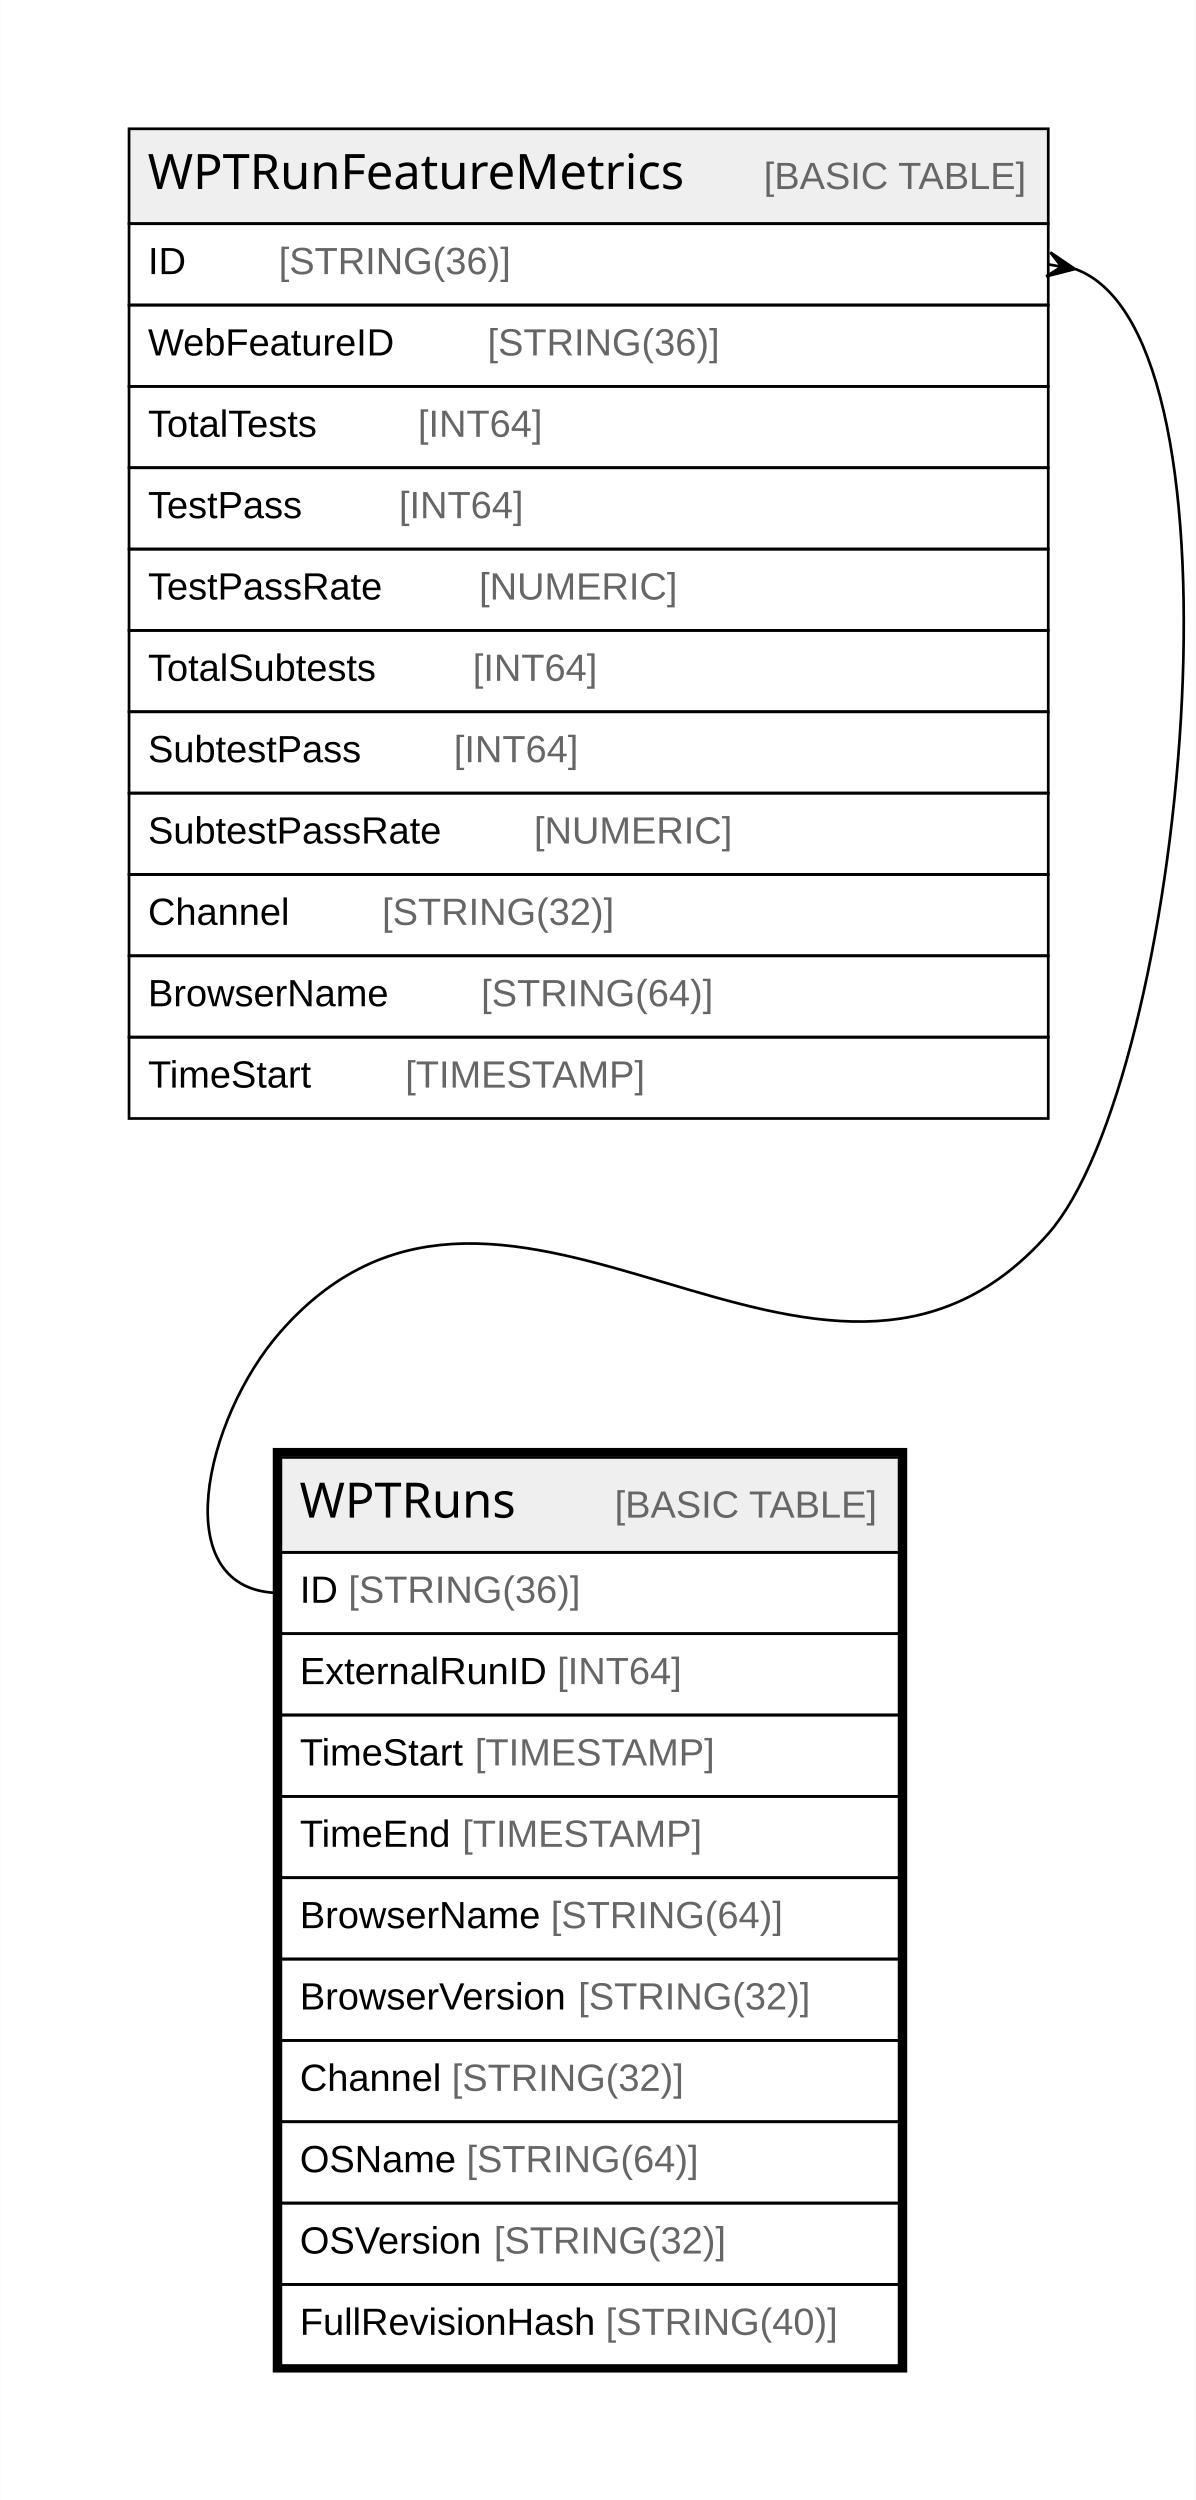
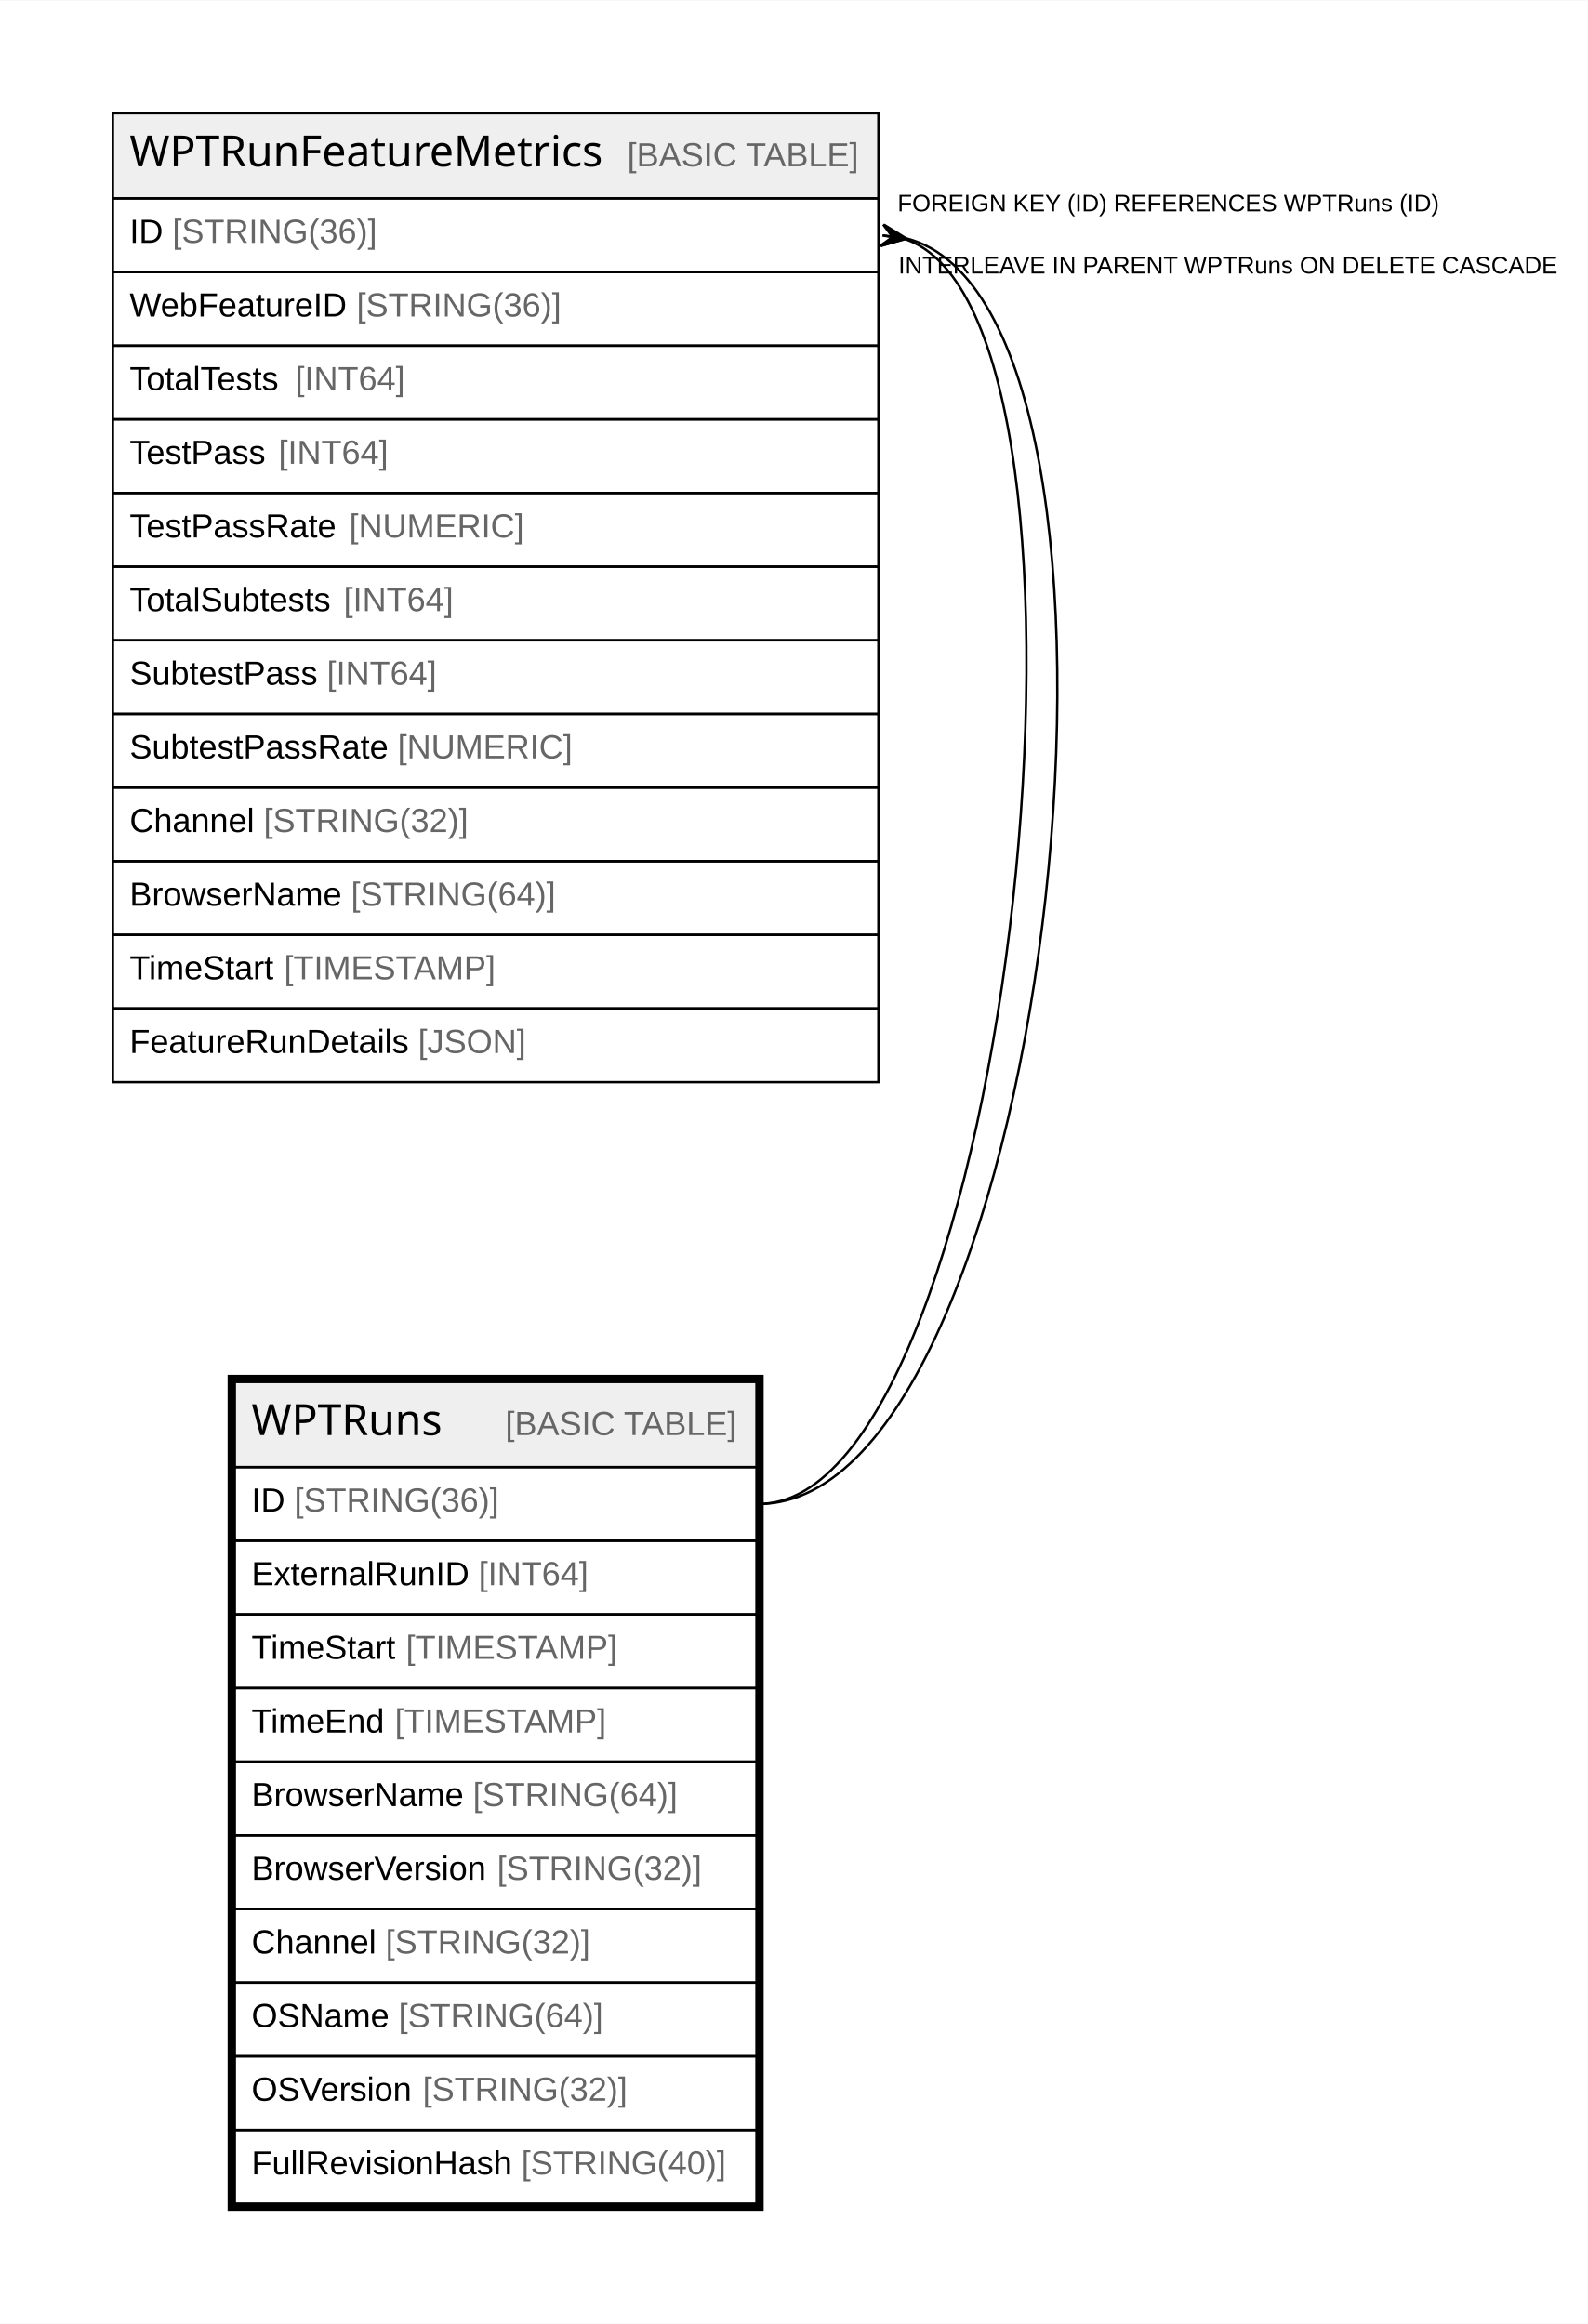
- <svg xmlns="http://www.w3.org/2000/svg" width="441pt" height="922pt" viewBox="0.00 0.00 440.82 922.00">
-   <g id="graph0" class="graph" transform="scale(1 1) rotate(0) translate(4 918)">
-     <polygon fill="#ffffff" stroke="transparent" points="-4,4 -4,-918 436.822,-918 436.822,4 -4,4" />
+ <svg xmlns="http://www.w3.org/2000/svg" width="664pt" height="972pt" viewBox="0.00 0.00 663.96 971.60">
+   <g id="graph0" class="graph" transform="scale(1 1) rotate(0) translate(4 967.6)">
+     <polygon fill="white" stroke="none" points="-4,4 -4,-967.6 659.96,-967.6 659.96,4 -4,4" />
    <g id="node1" class="node">
-       <polygon fill="#efefef" stroke="transparent" points="99.5,-345.5 99.5,-380.5 327.5,-380.5 327.5,-345.5 99.5,-345.5" />
-       <polygon fill="none" stroke="#000000" points="99.5,-345.5 99.5,-380.5 327.5,-380.5 327.5,-345.5 99.5,-345.5" />
-       <text text-anchor="start" x="106.387" y="-358.3" font-family="Arial Bold" font-size="18.00" fill="#000000">WPTRuns</text>
-       <text text-anchor="start" x="188.384" y="-358.3" font-family="Arial" font-size="14.00" fill="#000000">    </text>
-       <text text-anchor="start" x="222.589" y="-358.3" font-family="Arial" font-size="14.00" fill="#666666">[BASIC TABLE]</text>
-       <polygon fill="none" stroke="#000000" points="99.5,-315.5 99.5,-345.5 327.5,-345.5 327.5,-315.5 99.5,-315.5" />
-       <text text-anchor="start" x="106.5" y="-326.9" font-family="Arial" font-size="14.00" fill="#000000">ID </text>
-       <text text-anchor="start" x="124.388" y="-326.9" font-family="Arial" font-size="14.00" fill="#666666">[STRING(36)]</text>
-       <polygon fill="none" stroke="#000000" points="99.5,-285.5 99.5,-315.5 327.5,-315.5 327.5,-285.5 99.5,-285.5" />
-       <text text-anchor="start" x="106.5" y="-296.9" font-family="Arial" font-size="14.00" fill="#000000">ExternalRunID </text>
-       <text text-anchor="start" x="201.402" y="-296.9" font-family="Arial" font-size="14.00" fill="#666666">[INT64]</text>
-       <polygon fill="none" stroke="#000000" points="99.5,-255.5 99.5,-285.5 327.5,-285.5 327.5,-255.5 99.5,-255.5" />
-       <text text-anchor="start" x="106.5" y="-266.9" font-family="Arial" font-size="14.00" fill="#000000">TimeStart </text>
-       <text text-anchor="start" x="171.054" y="-266.9" font-family="Arial" font-size="14.00" fill="#666666">[TIMESTAMP]</text>
-       <polygon fill="none" stroke="#000000" points="99.5,-225.5 99.5,-255.5 327.5,-255.5 327.5,-225.5 99.5,-225.5" />
-       <text text-anchor="start" x="106.5" y="-236.9" font-family="Arial" font-size="14.00" fill="#000000">TimeEnd </text>
-       <text text-anchor="start" x="166.395" y="-236.9" font-family="Arial" font-size="14.00" fill="#666666">[TIMESTAMP]</text>
-       <polygon fill="none" stroke="#000000" points="99.5,-195.5 99.5,-225.5 327.5,-225.5 327.5,-195.5 99.5,-195.5" />
-       <text text-anchor="start" x="106.5" y="-206.9" font-family="Arial" font-size="14.00" fill="#000000">BrowserName </text>
-       <text text-anchor="start" x="199.053" y="-206.9" font-family="Arial" font-size="14.00" fill="#666666">[STRING(64)]</text>
-       <polygon fill="none" stroke="#000000" points="99.5,-165.5 99.5,-195.5 327.5,-195.5 327.5,-165.5 99.5,-165.5" />
-       <text text-anchor="start" x="106.5" y="-176.9" font-family="Arial" font-size="14.00" fill="#000000">BrowserVersion </text>
-       <text text-anchor="start" x="209.172" y="-176.9" font-family="Arial" font-size="14.00" fill="#666666">[STRING(32)]</text>
-       <polygon fill="none" stroke="#000000" points="99.5,-135.5 99.5,-165.5 327.5,-165.5 327.5,-135.5 99.5,-135.5" />
-       <text text-anchor="start" x="106.5" y="-146.9" font-family="Arial" font-size="14.00" fill="#000000">Channel </text>
-       <text text-anchor="start" x="162.517" y="-146.9" font-family="Arial" font-size="14.00" fill="#666666">[STRING(32)]</text>
-       <polygon fill="none" stroke="#000000" points="99.5,-105.5 99.5,-135.5 327.5,-135.5 327.5,-105.5 99.5,-105.5" />
-       <text text-anchor="start" x="106.5" y="-116.9" font-family="Arial" font-size="14.00" fill="#000000">OSName </text>
-       <text text-anchor="start" x="167.95" y="-116.9" font-family="Arial" font-size="14.00" fill="#666666">[STRING(64)]</text>
-       <polygon fill="none" stroke="#000000" points="99.5,-75.5 99.5,-105.5 327.5,-105.5 327.5,-75.5 99.5,-75.5" />
-       <text text-anchor="start" x="106.5" y="-86.9" font-family="Arial" font-size="14.00" fill="#000000">OSVersion </text>
-       <text text-anchor="start" x="178.069" y="-86.9" font-family="Arial" font-size="14.00" fill="#666666">[STRING(32)]</text>
-       <polygon fill="none" stroke="#000000" points="99.5,-45.5 99.5,-75.5 327.5,-75.5 327.5,-45.5 99.5,-45.5" />
-       <text text-anchor="start" x="106.5" y="-56.9" font-family="Arial" font-size="14.00" fill="#000000">FullRevisionHash </text>
-       <text text-anchor="start" x="219.278" y="-56.9" font-family="Arial" font-size="14.00" fill="#666666">[STRING(40)]</text>
-       <polygon fill="none" stroke="#000000" stroke-width="3" points="98,-44.5 98,-382.5 329,-382.5 329,-44.5 98,-44.5" />
+       <polygon fill="#efefef" stroke="none" points="94.18,-354.2 94.18,-389.8 312.33,-389.8 312.33,-354.2 94.18,-354.2" />
+       <polygon fill="none" stroke="black" points="94.18,-354.2 94.18,-389.8 312.33,-389.8 312.33,-354.2 94.18,-354.2" />
+       <text text-anchor="start" x="101.18" y="-367.6" font-family="Arial Bold" font-size="18.00">WPTRuns</text>
+       <text text-anchor="start" x="176.18" y="-367.6" font-family="Arial" font-size="14.00">    </text>
+       <text text-anchor="start" x="207.3" y="-367.6" font-family="Arial" font-size="14.00" fill="#666666">[BASIC TABLE]</text>
+       <polygon fill="none" stroke="black" points="94.18,-323.4 94.18,-354.2 312.33,-354.2 312.33,-323.4 94.18,-323.4" />
+       <text text-anchor="start" x="101.18" y="-335.6" font-family="Arial" font-size="14.00">ID </text>
+       <text text-anchor="start" x="119.07" y="-335.6" font-family="Arial" font-size="14.00" fill="#666666">[STRING(36)]</text>
+       <polygon fill="none" stroke="black" points="94.18,-292.6 94.18,-323.4 312.33,-323.4 312.33,-292.6 94.18,-292.6" />
+       <text text-anchor="start" x="101.18" y="-304.8" font-family="Arial" font-size="14.00">ExternalRunID </text>
+       <text text-anchor="start" x="196.11" y="-304.8" font-family="Arial" font-size="14.00" fill="#666666">[INT64]</text>
+       <polygon fill="none" stroke="black" points="94.18,-261.8 94.18,-292.6 312.33,-292.6 312.33,-261.8 94.18,-261.8" />
+       <text text-anchor="start" x="101.18" y="-274" font-family="Arial" font-size="14.00">TimeStart </text>
+       <text text-anchor="start" x="165.74" y="-274" font-family="Arial" font-size="14.00" fill="#666666">[TIMESTAMP]</text>
+       <polygon fill="none" stroke="black" points="94.18,-231 94.18,-261.8 312.33,-261.8 312.33,-231 94.18,-231" />
+       <text text-anchor="start" x="101.18" y="-243.2" font-family="Arial" font-size="14.00">TimeEnd </text>
+       <text text-anchor="start" x="161.09" y="-243.2" font-family="Arial" font-size="14.00" fill="#666666">[TIMESTAMP]</text>
+       <polygon fill="none" stroke="black" points="94.18,-200.2 94.18,-231 312.33,-231 312.33,-200.2 94.18,-200.2" />
+       <text text-anchor="start" x="101.18" y="-212.4" font-family="Arial" font-size="14.00">BrowserName </text>
+       <text text-anchor="start" x="193.76" y="-212.4" font-family="Arial" font-size="14.00" fill="#666666">[STRING(64)]</text>
+       <polygon fill="none" stroke="black" points="94.18,-169.4 94.18,-200.2 312.33,-200.2 312.33,-169.4 94.18,-169.4" />
+       <text text-anchor="start" x="101.18" y="-181.6" font-family="Arial" font-size="14.00">BrowserVersion </text>
+       <text text-anchor="start" x="203.88" y="-181.6" font-family="Arial" font-size="14.00" fill="#666666">[STRING(32)]</text>
+       <polygon fill="none" stroke="black" points="94.18,-138.6 94.18,-169.4 312.33,-169.4 312.33,-138.6 94.18,-138.6" />
+       <text text-anchor="start" x="101.18" y="-150.8" font-family="Arial" font-size="14.00">Channel </text>
+       <text text-anchor="start" x="157.22" y="-150.8" font-family="Arial" font-size="14.00" fill="#666666">[STRING(32)]</text>
+       <polygon fill="none" stroke="black" points="94.18,-107.8 94.18,-138.6 312.33,-138.6 312.33,-107.8 94.18,-107.8" />
+       <text text-anchor="start" x="101.18" y="-120" font-family="Arial" font-size="14.00">OSName </text>
+       <text text-anchor="start" x="162.64" y="-120" font-family="Arial" font-size="14.00" fill="#666666">[STRING(64)]</text>
+       <polygon fill="none" stroke="black" points="94.18,-77 94.18,-107.8 312.33,-107.8 312.33,-77 94.18,-77" />
+       <text text-anchor="start" x="101.18" y="-89.2" font-family="Arial" font-size="14.00">OSVersion </text>
+       <text text-anchor="start" x="172.76" y="-89.2" font-family="Arial" font-size="14.00" fill="#666666">[STRING(32)]</text>
+       <polygon fill="none" stroke="black" points="94.18,-46.2 94.18,-77 312.33,-77 312.33,-46.2 94.18,-46.2" />
+       <text text-anchor="start" x="101.18" y="-58.4" font-family="Arial" font-size="14.00">FullRevisionHash </text>
+       <text text-anchor="start" x="214" y="-58.4" font-family="Arial" font-size="14.00" fill="#666666">[STRING(40)]</text>
+       <polygon fill="none" stroke="black" stroke-width="3" points="92.68,-44.7 92.68,-391.3 313.83,-391.3 313.83,-44.7 92.68,-44.7" />
    </g>
    <g id="node2" class="node">
-       <polygon fill="#efefef" stroke="transparent" points="43.5,-835.5 43.5,-870.5 382.5,-870.5 382.5,-835.5 43.5,-835.5" />
-       <polygon fill="none" stroke="#000000" points="43.5,-835.5 43.5,-870.5 382.5,-870.5 382.5,-835.5 43.5,-835.5" />
-       <text text-anchor="start" x="50.386" y="-848.3" font-family="Arial Bold" font-size="18.00" fill="#000000">WPTRunFeatureMetrics</text>
-       <text text-anchor="start" x="243.386" y="-848.3" font-family="Arial" font-size="14.00" fill="#000000">    </text>
-       <text text-anchor="start" x="277.59" y="-848.3" font-family="Arial" font-size="14.00" fill="#666666">[BASIC TABLE]</text>
-       <polygon fill="none" stroke="#000000" points="43.5,-805.5 43.5,-835.5 382.5,-835.5 382.5,-805.5 43.5,-805.5" />
-       <text text-anchor="start" x="50.5" y="-816.9" font-family="Arial" font-size="14.00" fill="#000000">ID    </text>
-       <text text-anchor="start" x="98.702" y="-816.9" font-family="Arial" font-size="14.00" fill="#666666">[STRING(36)]</text>
-       <polygon fill="none" stroke="#000000" points="43.5,-775.5 43.5,-805.5 382.5,-805.5 382.5,-775.5 43.5,-775.5" />
-       <text text-anchor="start" x="50.5" y="-786.9" font-family="Arial" font-size="14.00" fill="#000000">WebFeatureID    </text>
-       <text text-anchor="start" x="175.716" y="-786.9" font-family="Arial" font-size="14.00" fill="#666666">[STRING(36)]</text>
-       <polygon fill="none" stroke="#000000" points="43.5,-745.5 43.5,-775.5 382.5,-775.5 382.5,-745.5 43.5,-745.5" />
-       <text text-anchor="start" x="50.5" y="-756.9" font-family="Arial" font-size="14.00" fill="#000000">TotalTests    </text>
-       <text text-anchor="start" x="150.046" y="-756.9" font-family="Arial" font-size="14.00" fill="#666666">[INT64]</text>
-       <polygon fill="none" stroke="#000000" points="43.5,-715.5 43.5,-745.5 382.5,-745.5 382.5,-715.5 43.5,-715.5" />
-       <text text-anchor="start" x="50.5" y="-726.9" font-family="Arial" font-size="14.00" fill="#000000">TestPass    </text>
-       <text text-anchor="start" x="143.05" y="-726.9" font-family="Arial" font-size="14.00" fill="#666666">[INT64]</text>
-       <polygon fill="none" stroke="#000000" points="43.5,-685.5 43.5,-715.5 382.5,-715.5 382.5,-685.5 43.5,-685.5" />
-       <text text-anchor="start" x="50.5" y="-696.9" font-family="Arial" font-size="14.00" fill="#000000">TestPassRate    </text>
-       <text text-anchor="start" x="172.612" y="-696.9" font-family="Arial" font-size="14.00" fill="#666666">[NUMERIC]</text>
-       <polygon fill="none" stroke="#000000" points="43.5,-655.5 43.5,-685.5 382.5,-685.5 382.5,-655.5 43.5,-655.5" />
-       <text text-anchor="start" x="50.5" y="-666.9" font-family="Arial" font-size="14.00" fill="#000000">TotalSubtests    </text>
-       <text text-anchor="start" x="170.285" y="-666.9" font-family="Arial" font-size="14.00" fill="#666666">[INT64]</text>
-       <polygon fill="none" stroke="#000000" points="43.5,-625.5 43.5,-655.5 382.5,-655.5 382.5,-625.5 43.5,-625.5" />
-       <text text-anchor="start" x="50.5" y="-636.9" font-family="Arial" font-size="14.00" fill="#000000">SubtestPass    </text>
-       <text text-anchor="start" x="163.29" y="-636.9" font-family="Arial" font-size="14.00" fill="#666666">[INT64]</text>
-       <polygon fill="none" stroke="#000000" points="43.5,-595.5 43.5,-625.5 382.5,-625.5 382.5,-595.5 43.5,-595.5" />
-       <text text-anchor="start" x="50.5" y="-606.9" font-family="Arial" font-size="14.00" fill="#000000">SubtestPassRate    </text>
-       <text text-anchor="start" x="192.852" y="-606.9" font-family="Arial" font-size="14.00" fill="#666666">[NUMERIC]</text>
-       <polygon fill="none" stroke="#000000" points="43.5,-565.5 43.5,-595.5 382.5,-595.5 382.5,-565.5 43.5,-565.5" />
-       <text text-anchor="start" x="50.5" y="-576.9" font-family="Arial" font-size="14.00" fill="#000000">Channel    </text>
-       <text text-anchor="start" x="136.831" y="-576.9" font-family="Arial" font-size="14.00" fill="#666666">[STRING(32)]</text>
-       <polygon fill="none" stroke="#000000" points="43.5,-535.5 43.5,-565.5 382.5,-565.5 382.5,-535.5 43.5,-535.5" />
-       <text text-anchor="start" x="50.5" y="-546.9" font-family="Arial" font-size="14.00" fill="#000000">BrowserName    </text>
-       <text text-anchor="start" x="173.367" y="-546.9" font-family="Arial" font-size="14.00" fill="#666666">[STRING(64)]</text>
-       <polygon fill="none" stroke="#000000" points="43.5,-505.5 43.5,-535.5 382.5,-535.5 382.5,-505.5 43.5,-505.5" />
-       <text text-anchor="start" x="50.5" y="-516.9" font-family="Arial" font-size="14.00" fill="#000000">TimeStart    </text>
-       <text text-anchor="start" x="145.368" y="-516.9" font-family="Arial" font-size="14.00" fill="#666666">[TIMESTAMP]</text>
+       <polygon fill="#efefef" stroke="none" points="43.2,-884.8 43.2,-920.4 363.31,-920.4 363.31,-884.8 43.2,-884.8" />
+       <polygon fill="none" stroke="black" points="43.2,-884.8 43.2,-920.4 363.31,-920.4 363.31,-884.8 43.2,-884.8" />
+       <text text-anchor="start" x="50.2" y="-898.2" font-family="Arial Bold" font-size="18.00">WPTRunFeatureMetrics</text>
+       <text text-anchor="start" x="227.16" y="-898.2" font-family="Arial" font-size="14.00">    </text>
+       <text text-anchor="start" x="258.28" y="-898.2" font-family="Arial" font-size="14.00" fill="#666666">[BASIC TABLE]</text>
+       <polygon fill="none" stroke="black" points="43.2,-854 43.2,-884.8 363.31,-884.8 363.31,-854 43.2,-854" />
+       <text text-anchor="start" x="50.2" y="-866.2" font-family="Arial" font-size="14.00">ID </text>
+       <text text-anchor="start" x="68.09" y="-866.2" font-family="Arial" font-size="14.00" fill="#666666">[STRING(36)]</text>
+       <polygon fill="none" stroke="black" points="43.2,-823.2 43.2,-854 363.31,-854 363.31,-823.2 43.2,-823.2" />
+       <text text-anchor="start" x="50.2" y="-835.4" font-family="Arial" font-size="14.00">WebFeatureID </text>
+       <text text-anchor="start" x="145.12" y="-835.4" font-family="Arial" font-size="14.00" fill="#666666">[STRING(36)]</text>
+       <polygon fill="none" stroke="black" points="43.2,-792.4 43.2,-823.2 363.31,-823.2 363.31,-792.4 43.2,-792.4" />
+       <text text-anchor="start" x="50.2" y="-804.6" font-family="Arial" font-size="14.00">TotalTests </text>
+       <text text-anchor="start" x="119.44" y="-804.6" font-family="Arial" font-size="14.00" fill="#666666">[INT64]</text>
+       <polygon fill="none" stroke="black" points="43.2,-761.6 43.2,-792.4 363.31,-792.4 363.31,-761.6 43.2,-761.6" />
+       <text text-anchor="start" x="50.2" y="-773.8" font-family="Arial" font-size="14.00">TestPass </text>
+       <text text-anchor="start" x="112.44" y="-773.8" font-family="Arial" font-size="14.00" fill="#666666">[INT64]</text>
+       <polygon fill="none" stroke="black" points="43.2,-730.8 43.2,-761.6 363.31,-761.6 363.31,-730.8 43.2,-730.8" />
+       <text text-anchor="start" x="50.2" y="-743" font-family="Arial" font-size="14.00">TestPassRate </text>
+       <text text-anchor="start" x="142.01" y="-743" font-family="Arial" font-size="14.00" fill="#666666">[NUMERIC]</text>
+       <polygon fill="none" stroke="black" points="43.2,-700 43.2,-730.8 363.31,-730.8 363.31,-700 43.2,-700" />
+       <text text-anchor="start" x="50.2" y="-712.2" font-family="Arial" font-size="14.00">TotalSubtests </text>
+       <text text-anchor="start" x="139.69" y="-712.2" font-family="Arial" font-size="14.00" fill="#666666">[INT64]</text>
+       <polygon fill="none" stroke="black" points="43.2,-669.2 43.2,-700 363.31,-700 363.31,-669.2 43.2,-669.2" />
+       <text text-anchor="start" x="50.2" y="-681.4" font-family="Arial" font-size="14.00">SubtestPass </text>
+       <text text-anchor="start" x="132.69" y="-681.4" font-family="Arial" font-size="14.00" fill="#666666">[INT64]</text>
+       <polygon fill="none" stroke="black" points="43.2,-638.4 43.2,-669.2 363.31,-669.2 363.31,-638.4 43.2,-638.4" />
+       <text text-anchor="start" x="50.2" y="-650.6" font-family="Arial" font-size="14.00">SubtestPassRate </text>
+       <text text-anchor="start" x="162.26" y="-650.6" font-family="Arial" font-size="14.00" fill="#666666">[NUMERIC]</text>
+       <polygon fill="none" stroke="black" points="43.2,-607.6 43.2,-638.4 363.31,-638.4 363.31,-607.6 43.2,-607.6" />
+       <text text-anchor="start" x="50.2" y="-619.8" font-family="Arial" font-size="14.00">Channel </text>
+       <text text-anchor="start" x="106.24" y="-619.8" font-family="Arial" font-size="14.00" fill="#666666">[STRING(32)]</text>
+       <polygon fill="none" stroke="black" points="43.2,-576.8 43.2,-607.6 363.31,-607.6 363.31,-576.8 43.2,-576.8" />
+       <text text-anchor="start" x="50.2" y="-589" font-family="Arial" font-size="14.00">BrowserName </text>
+       <text text-anchor="start" x="142.78" y="-589" font-family="Arial" font-size="14.00" fill="#666666">[STRING(64)]</text>
+       <polygon fill="none" stroke="black" points="43.2,-546 43.2,-576.8 363.31,-576.8 363.31,-546 43.2,-546" />
+       <text text-anchor="start" x="50.2" y="-558.2" font-family="Arial" font-size="14.00">TimeStart </text>
+       <text text-anchor="start" x="114.77" y="-558.2" font-family="Arial" font-size="14.00" fill="#666666">[TIMESTAMP]</text>
+       <polygon fill="none" stroke="black" points="43.2,-515.2 43.2,-546 363.31,-546 363.31,-515.2 43.2,-515.2" />
+       <text text-anchor="start" x="50.2" y="-527.4" font-family="Arial" font-size="14.00">FeatureRunDetails </text>
+       <text text-anchor="start" x="170.81" y="-527.4" font-family="Arial" font-size="14.00" fill="#666666">[JSON]</text>
    </g>
    <g id="edge1" class="edge">
-       <path fill="none" stroke="#000000" d="M392.57,-818.745C459.473,-794.218 432.653,-519.937 382.5,-463 298.692,-367.856 183.308,-522.144 99.5,-427 71.151,-394.816 56.611,-330.5 99.5,-330.5" />
-       <polygon fill="#000000" stroke="#000000" points="392.351,-818.783 381.727,-816.067 387.426,-819.642 382.5,-820.5 382.5,-820.5 382.5,-820.5 387.426,-819.642 383.273,-824.933 392.351,-818.783 392.351,-818.783" />
+       <path fill="none" stroke="black" d="M374.4,-867.78C470.42,-835.75 419.26,-338.8 313.33,-338.8" />
+       <polygon fill="black" stroke="black" points="374.51,-867.76 363.93,-864.9 369.25,-868.61 364.97,-869.29 364.97,-869.29 364.97,-869.29 369.25,-868.61 365.35,-873.79 374.51,-867.76" />
+       <text text-anchor="start" x="371.31" y="-879.4" font-family="Arial" font-size="10.00">FOREIGN KEY (ID) REFERENCES WPTRuns (ID)</text>
+     </g>
+     <g id="edge2" class="edge">
+       <path fill="none" stroke="black" d="M375.04,-868.07C488.6,-838.85 437.16,-339.8 313.71,-338.8" />
+       <polygon fill="black" stroke="black" points="374.93,-868.08 364.44,-864.89 369.64,-868.76 365.35,-869.31 365.35,-869.31 365.35,-869.31 369.64,-868.76 365.59,-873.82 374.93,-868.08" />
+       <text text-anchor="start" x="371.68" y="-853.4" font-family="Arial" font-size="10.00">INTERLEAVE IN PARENT WPTRuns ON DELETE CASCADE</text>
    </g>
  </g>
</svg>
